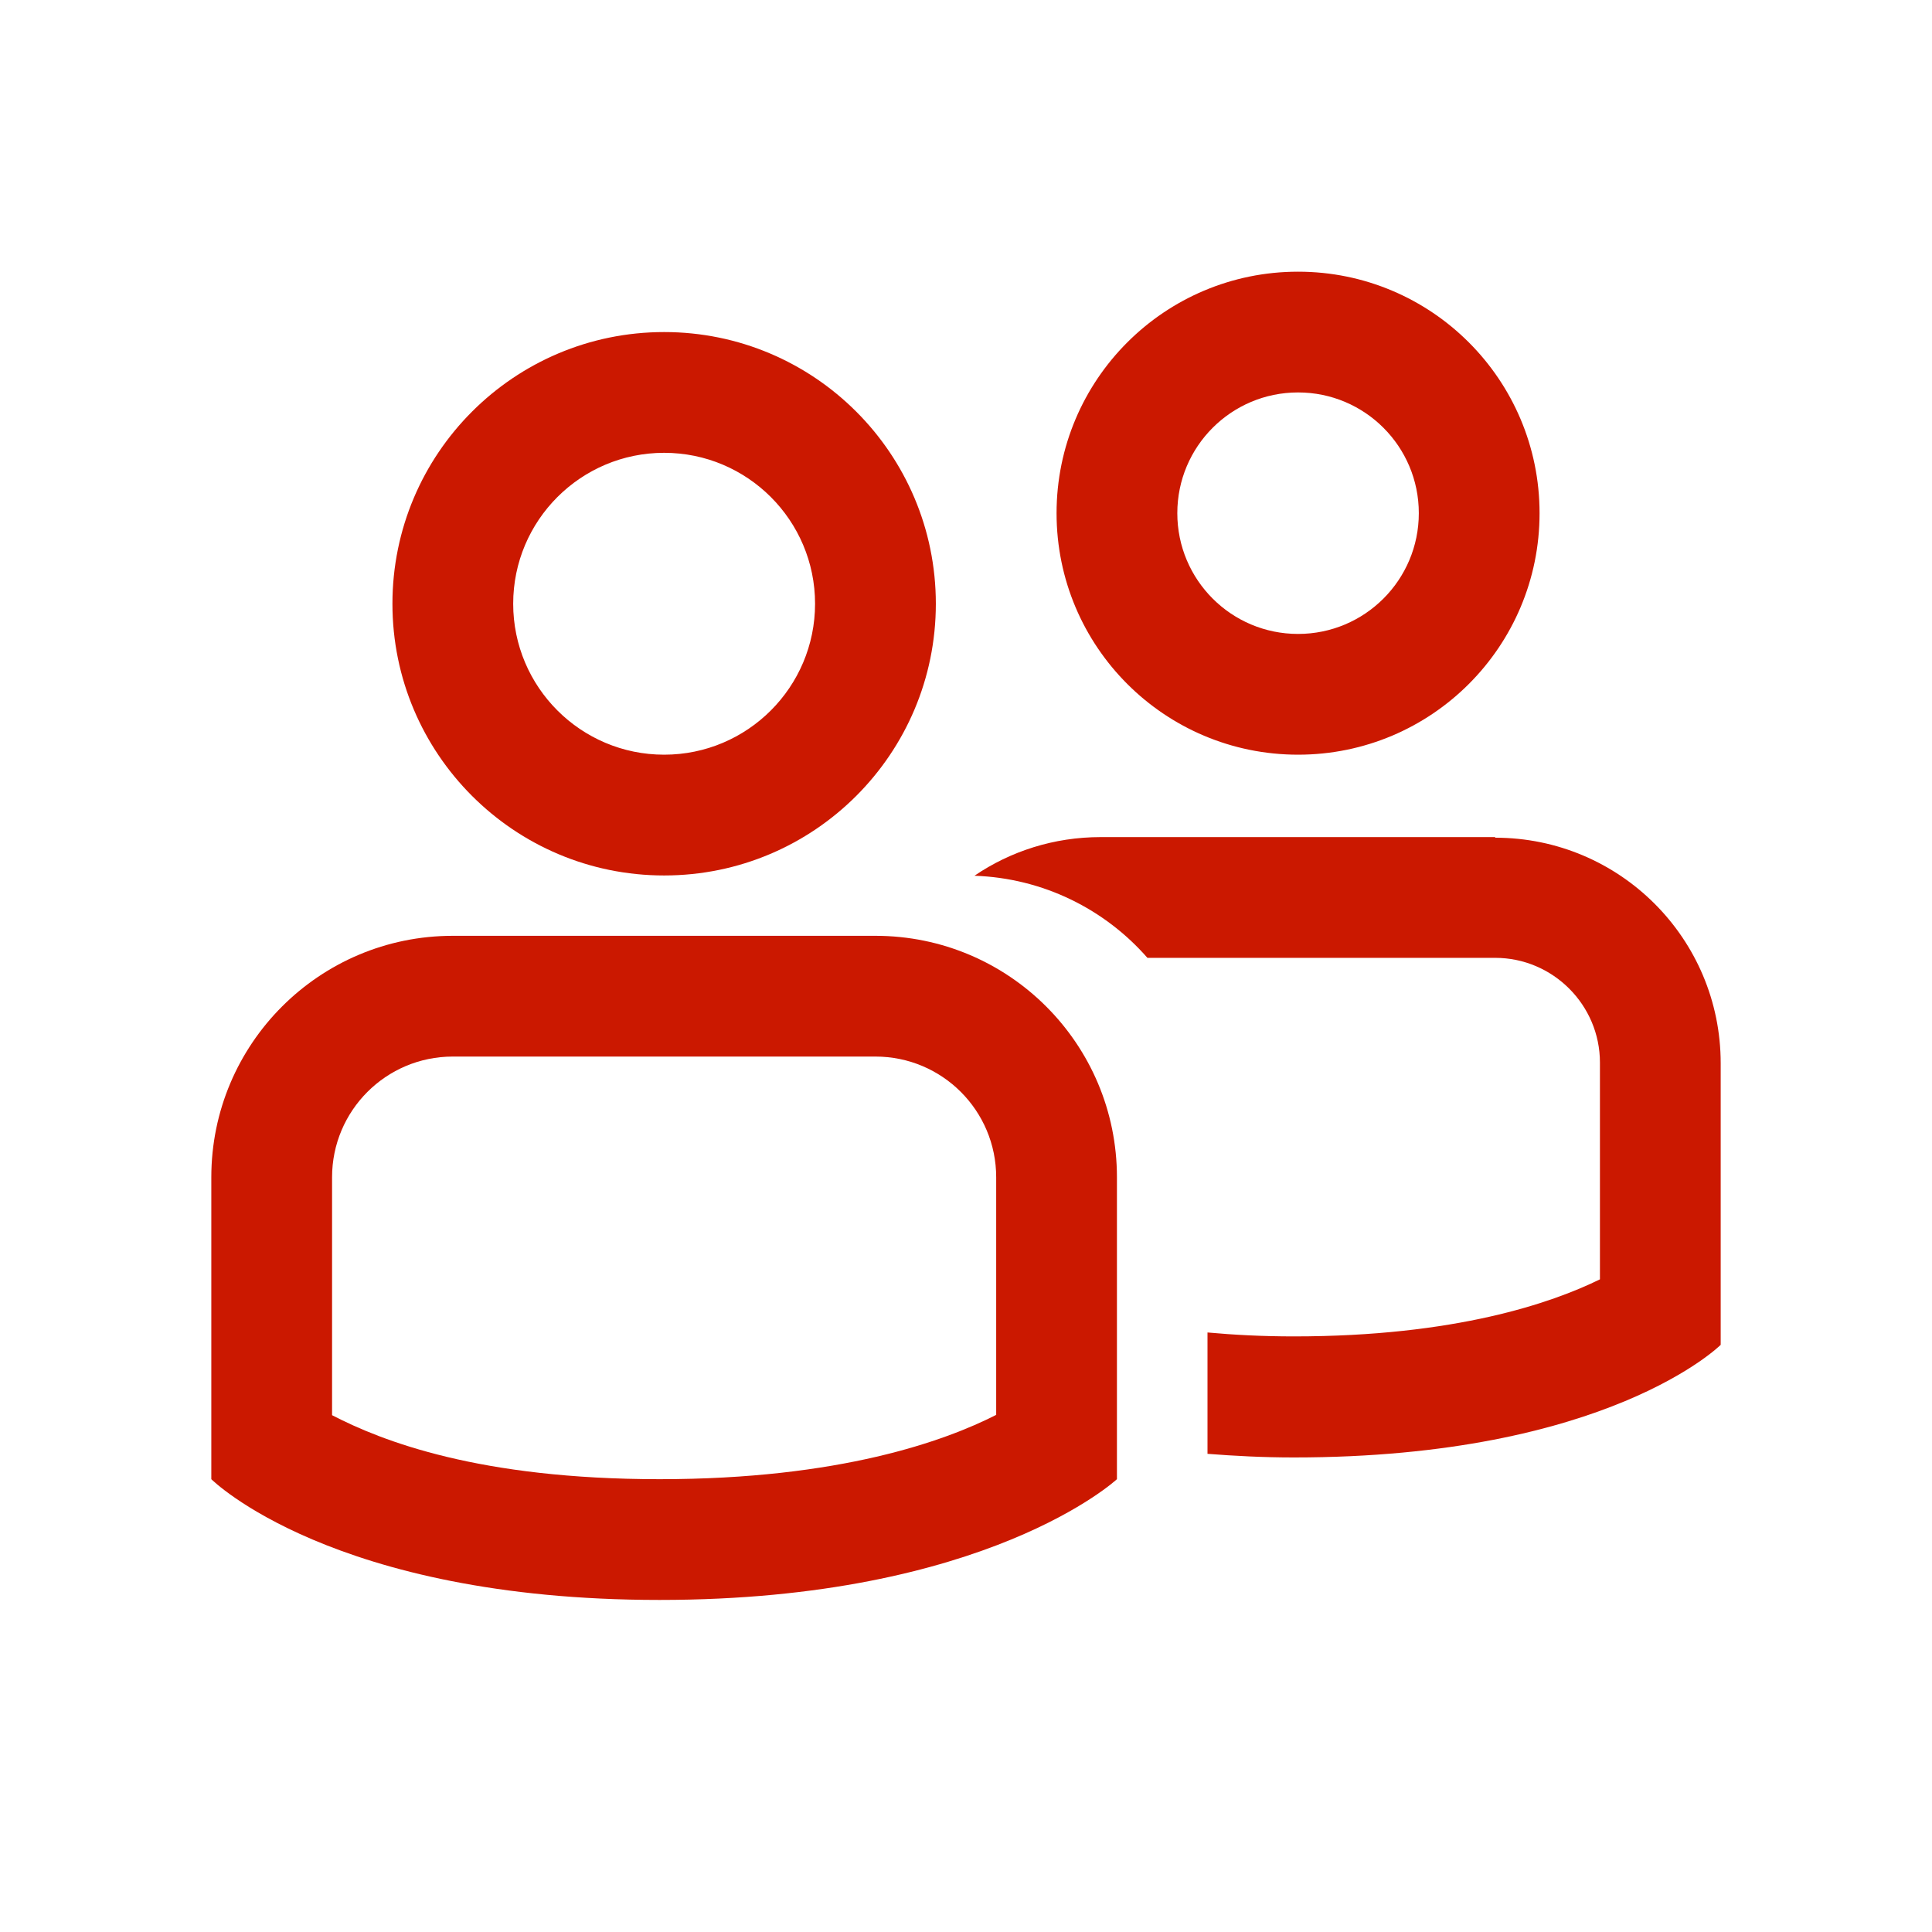
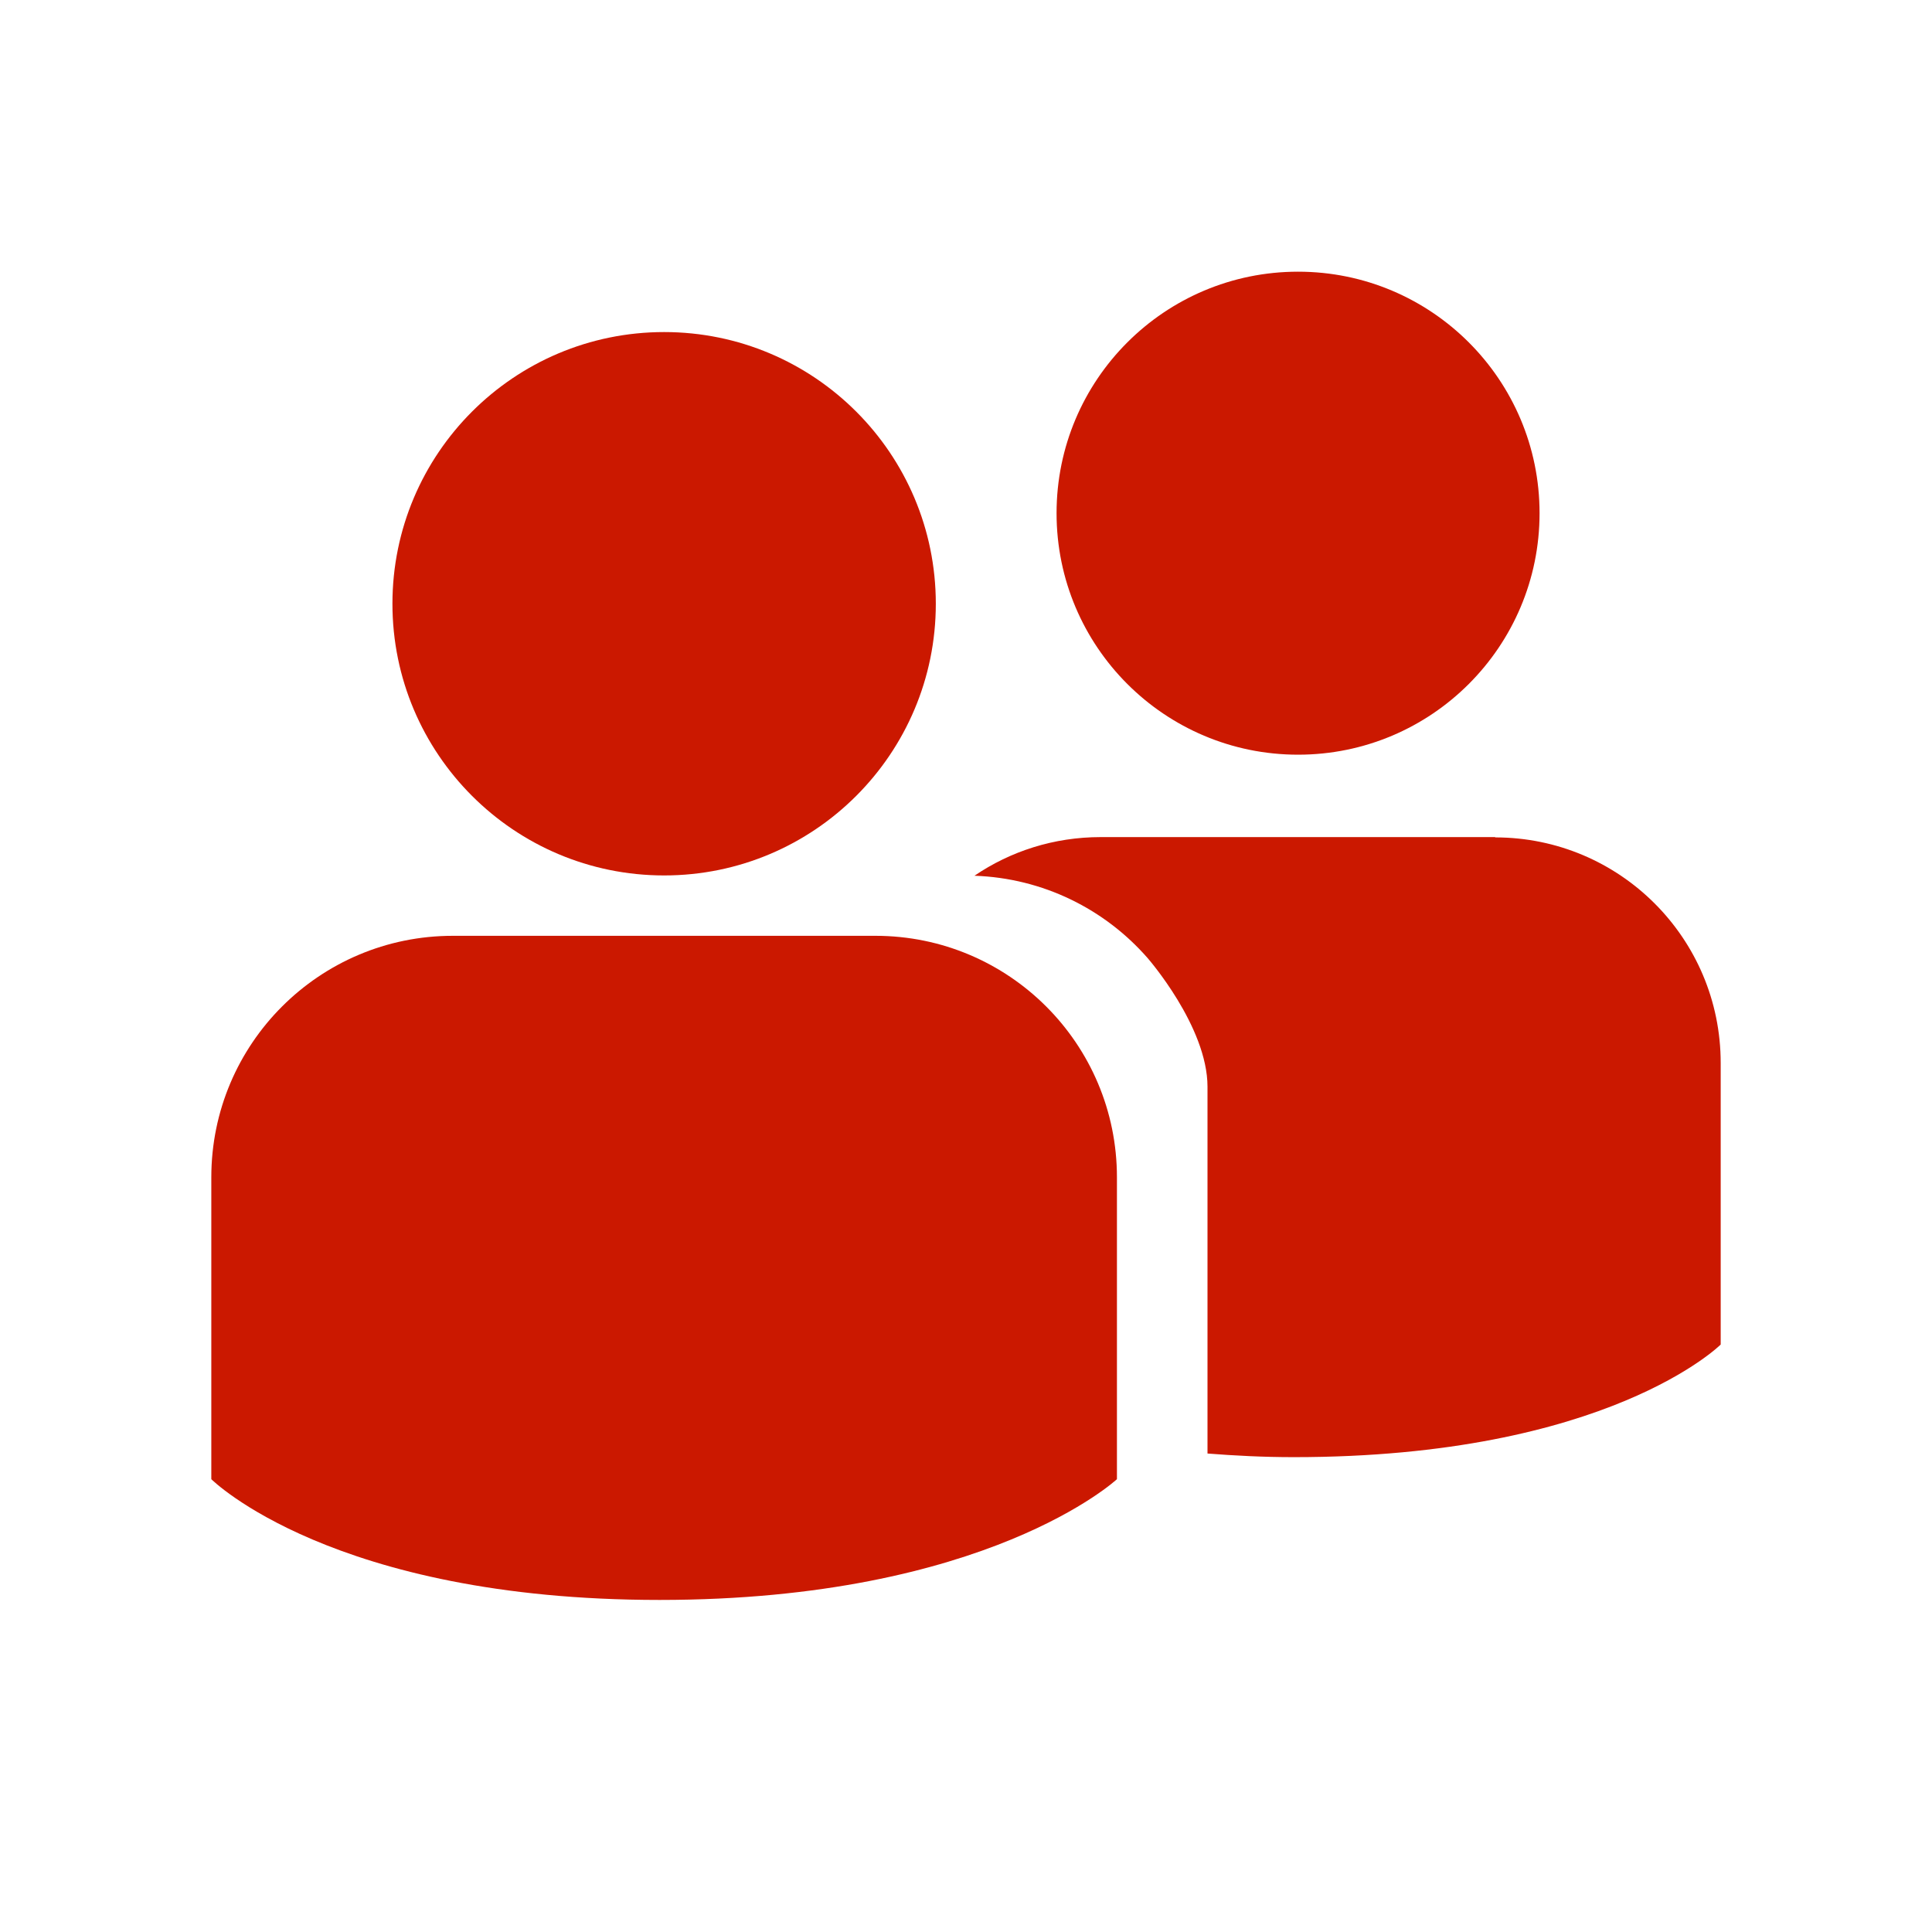
<svg xmlns="http://www.w3.org/2000/svg" data-name="Ebene 2" viewBox="0 0 64 64">
  <path fill="none" d="M0 0h64v64H0z" data-name="Viewbox 64x64" />
  <g fill="#cb1800" data-name="Main Elements – New Outline Draft">
-     <path d="M22 15c2.76 0 5 2.24 5 5s-2.24 5-5 5-5-2.24-5-5 2.24-5 5-5m0-4a9 9 0 1 0 .001 18.001A9 9 0 0 0 22 11m7 24c2.21 0 4 1.79 4 4v7.87c-1.69.86-5.18 2.13-11.15 2.13S12.66 47.74 11 46.88V39c0-2.21 1.79-4 4-4zm0-4H15c-4.42 0-8 3.58-8 8v10s4 4 14.85 4S37 49 37 49V39c0-4.42-3.58-8-8-8m14-18c2.21 0 4 1.79 4 4s-1.79 4-4 4-4-1.79-4-4 1.79-4 4-4m0-4c-4.42 0-8 3.58-8 8s3.58 8 8 8 8-3.58 8-8-3.58-8-8-8" />
-     <path d="M49.53 27.73H36.46c-1.55 0-2.99.47-4.18 1.28 2.28.08 4.32 1.11 5.73 2.72h11.52c1.91 0 3.47 1.56 3.47 3.47v7.18c-1.59.78-4.78 1.89-10.14 1.89-1.04 0-1.98-.05-2.86-.13v4.02c.9.07 1.84.12 2.86.12 10.4 0 14.14-3.73 14.14-3.73v-9.33a7.47 7.47 0 0 0-7.47-7.47Z" />
+     <circle cx="22" cy="20" r="9" />
+     <path d="M29 31H15c-4.42 0-8 3.58-8 8v10s4 4 14.85 4S37 49 37 49V39c0-4.42-3.58-8-8-8" />
+     <circle cx="43" cy="17" r="8" />
+     <path d="M49.53 27.73H36.46c-1.55 0-2.99.47-4.18 1.28 2.28.08 4.32 1.11 5.73 2.72 0 0 1.99 2.27 1.99 4.27v12.15c.9.07 1.84.12 2.86.12 10.4 0 14.14-3.73 14.14-3.73v-9.33a7.47 7.47 0 0 0-7.47-7.47Z" />
  </g>
</svg>
